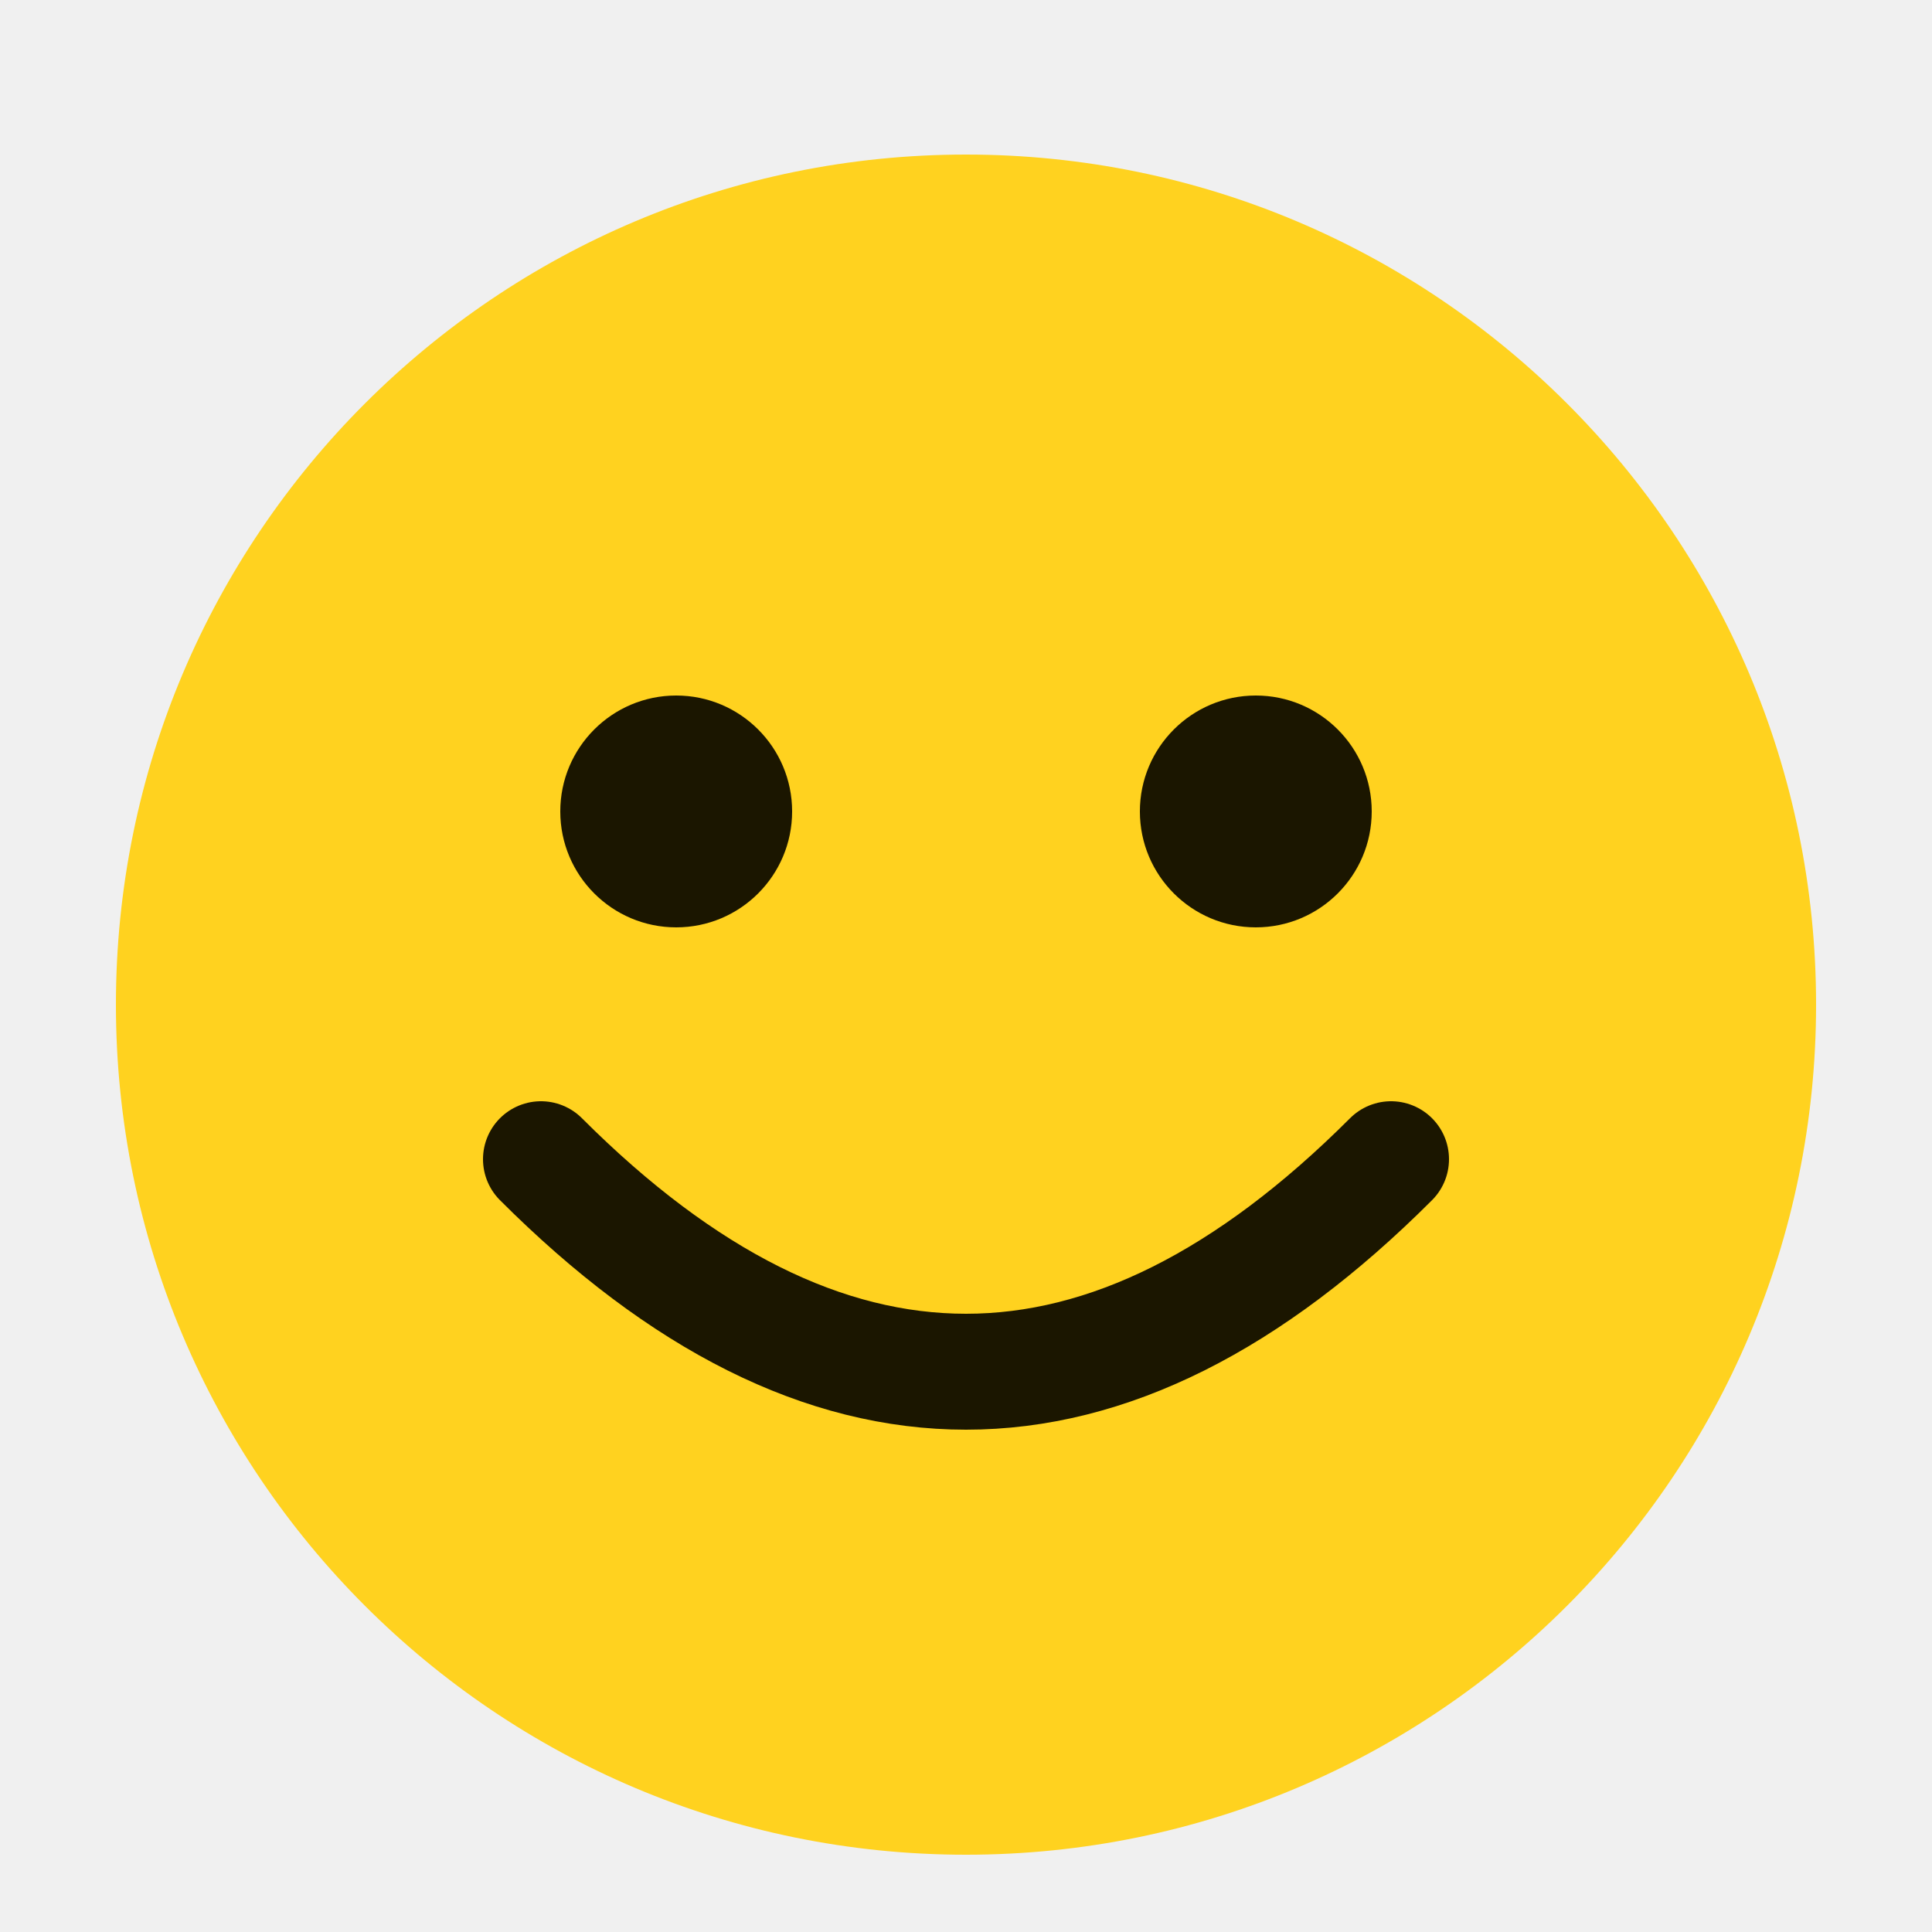
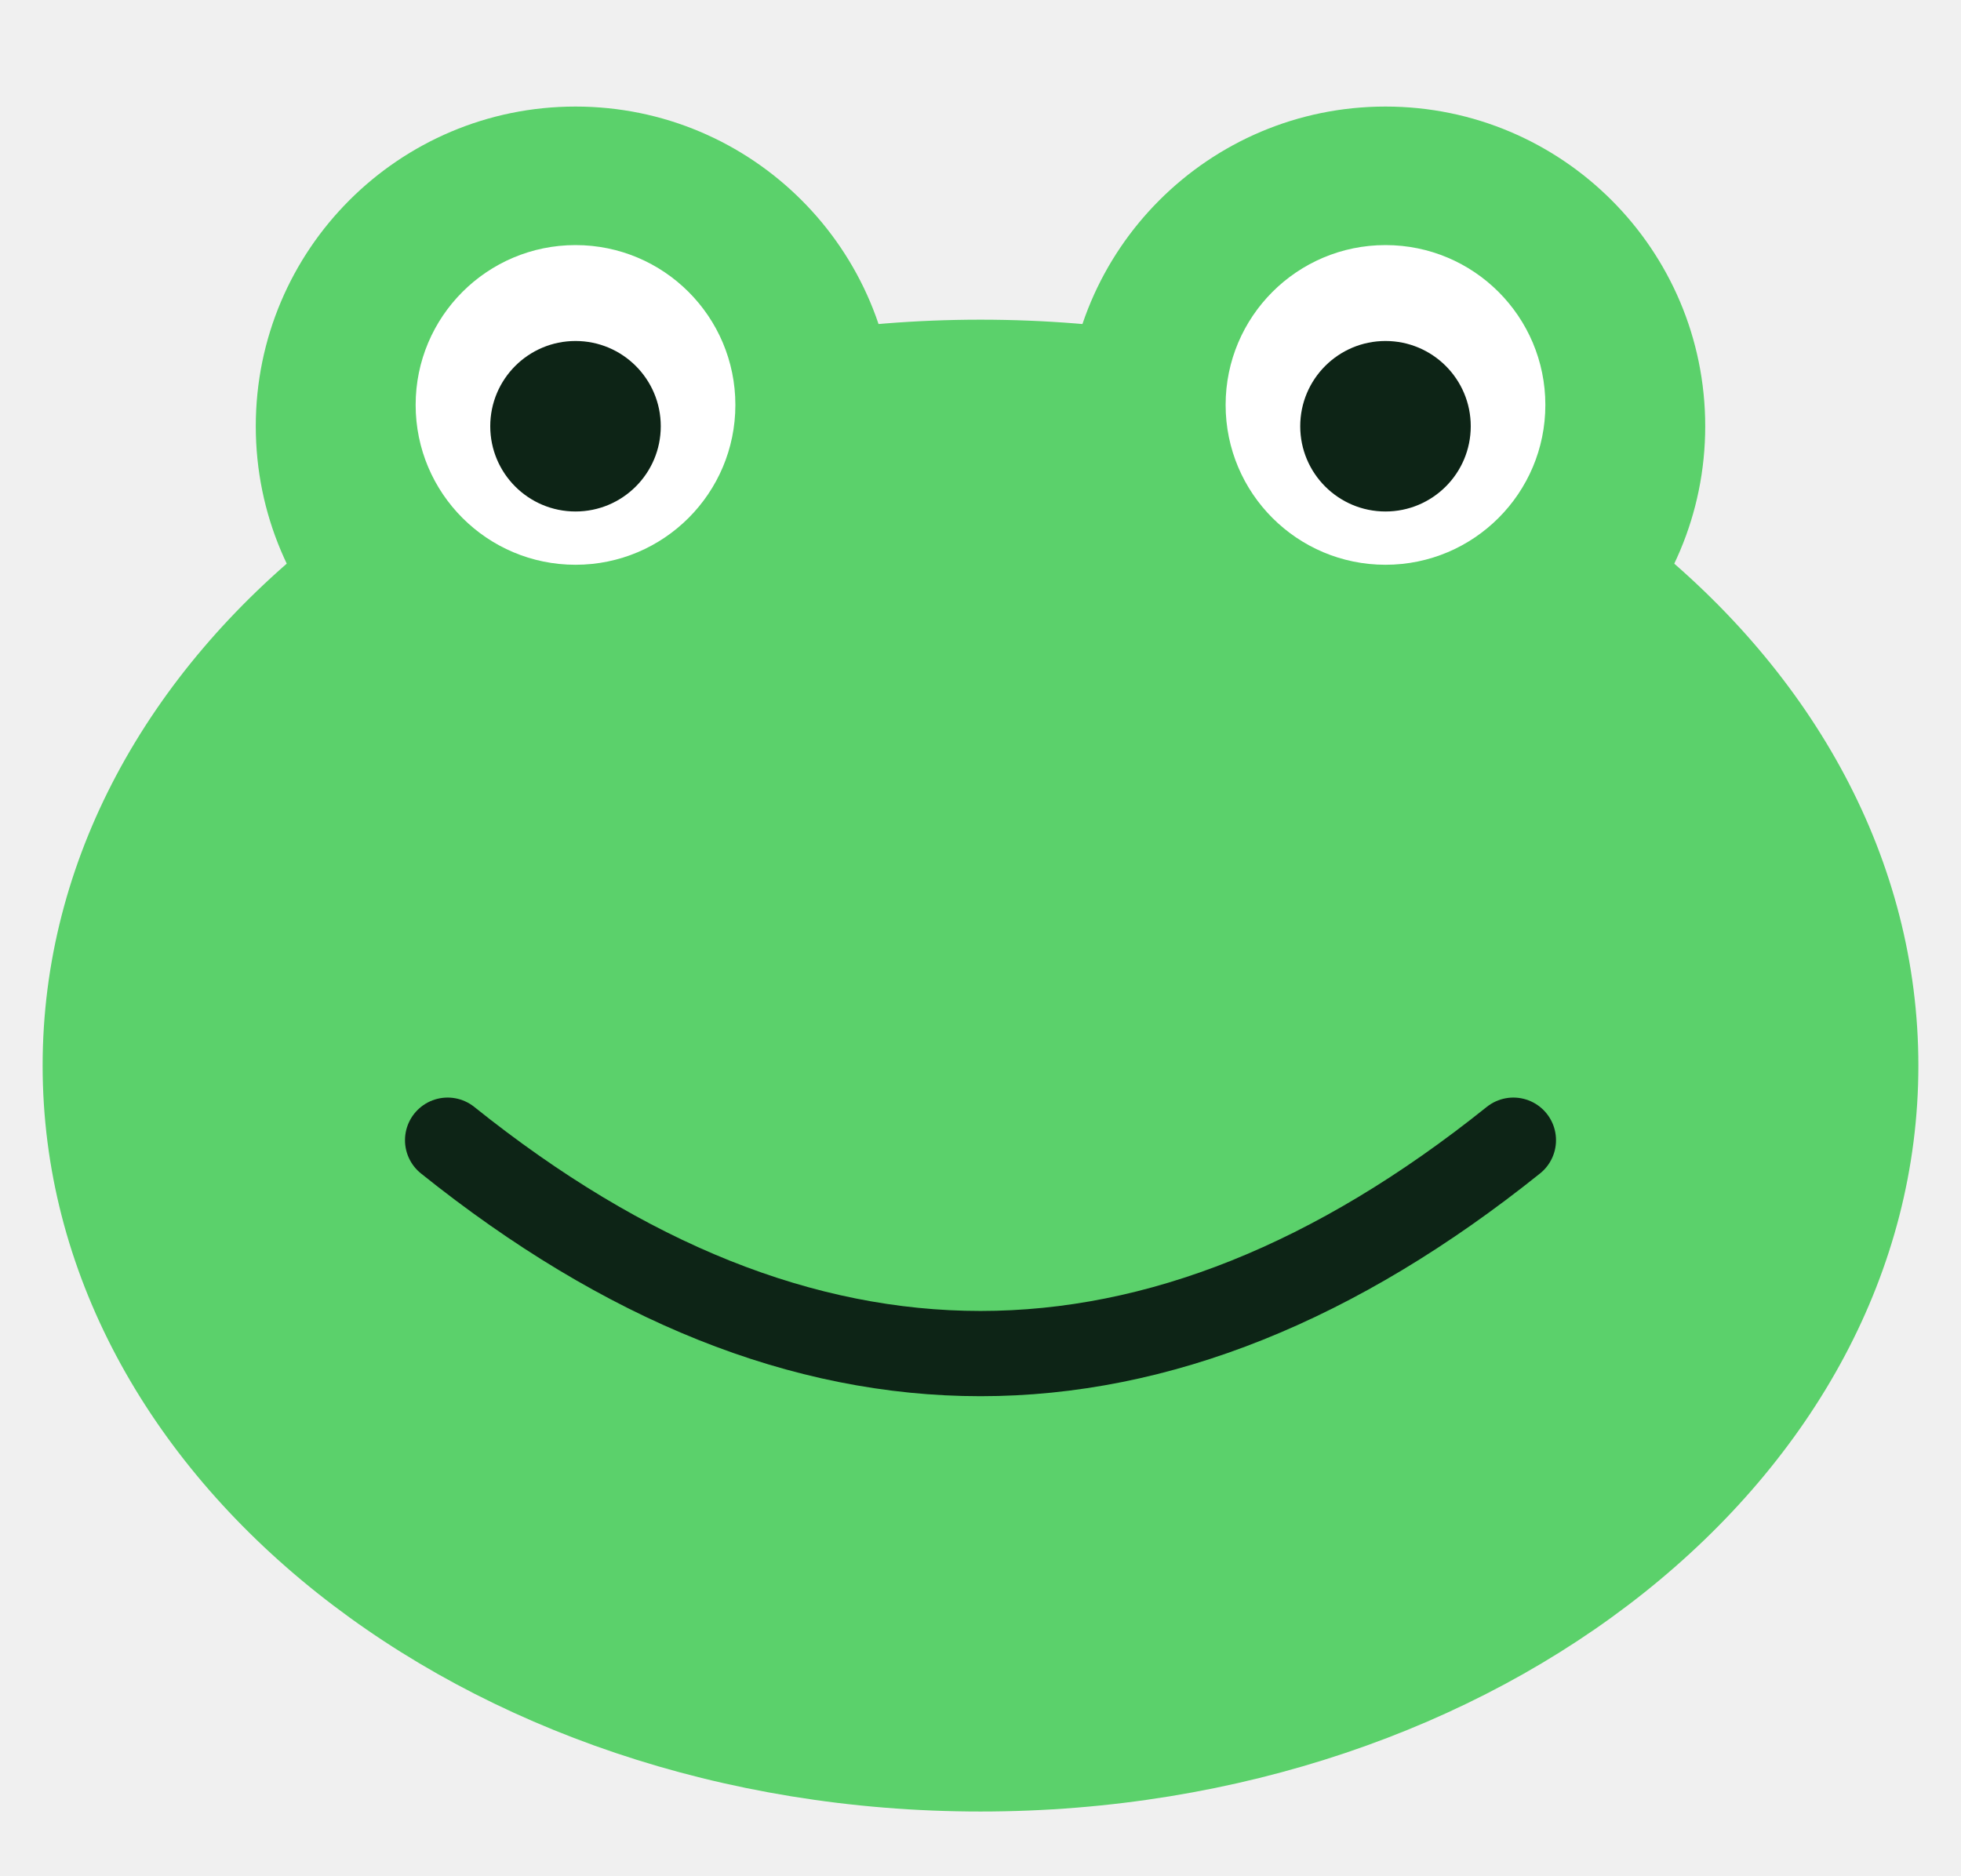
- <svg xmlns="http://www.w3.org/2000/svg" viewBox="0 0 100 100">
-   <circle cx="50" cy="52" r="44" fill="#ffd21f" />
-   <circle cx="35" cy="42" r="6" fill="#1b1600" />
-   <circle cx="65" cy="42" r="6" fill="#1b1600" />
-   <path d="M28 60 Q50 82 72 60" stroke="#1b1600" stroke-width="6" fill="none" stroke-linecap="round" />
+ <svg xmlns="http://www.w3.org/2000/svg" viewBox="8 18 184 176">
+   <circle cx="62" cy="58" r="30" fill="#5bd16b" />
+   <circle cx="138" cy="58" r="30" fill="#5bd16b" />
+   <ellipse cx="100" cy="118" rx="88" ry="70" fill="#5bd16b" />
+   <circle cx="62" cy="56" r="15" fill="#fff" />
+   <circle cx="138" cy="56" r="15" fill="#fff" />
+   <circle cx="62" cy="58" r="8" fill="#0d2416" />
+   <circle cx="138" cy="58" r="8" fill="#0d2416" />
+   <path d="M50 125 C83.3 151.7 116.7 151.7 150 125" stroke="#0d2416" stroke-width="8" fill="none" stroke-linecap="round" />
</svg>
